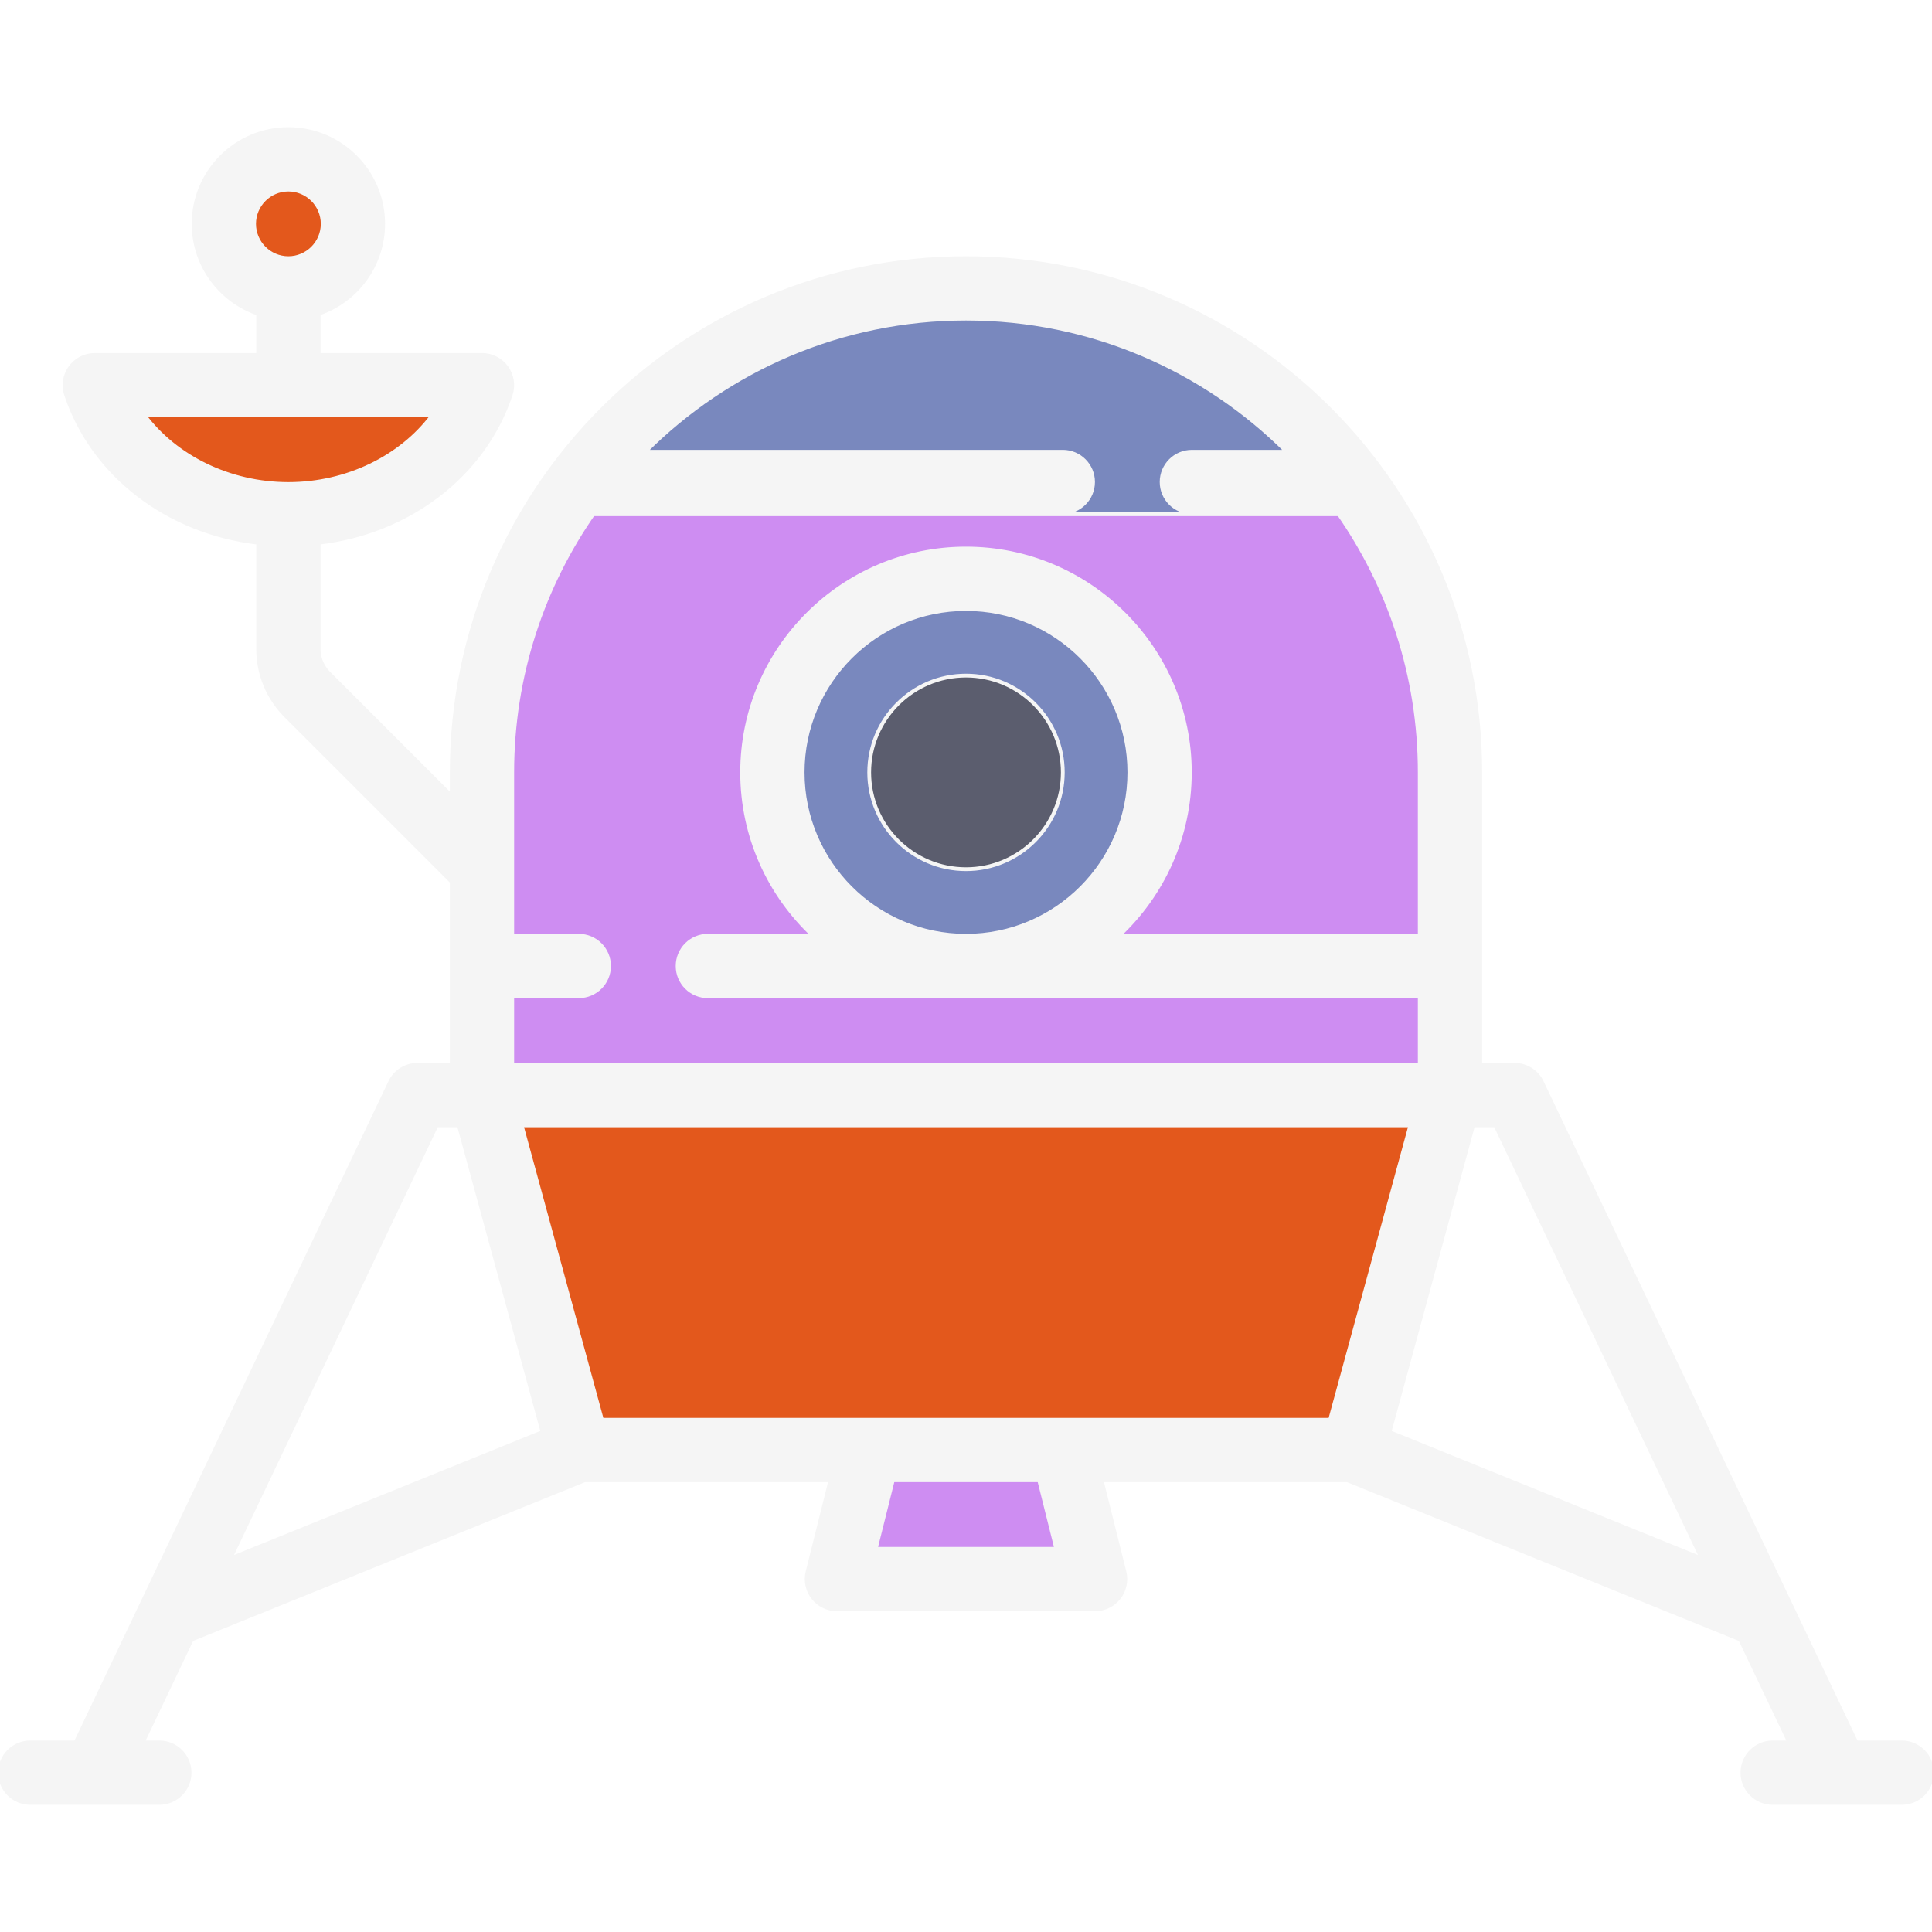
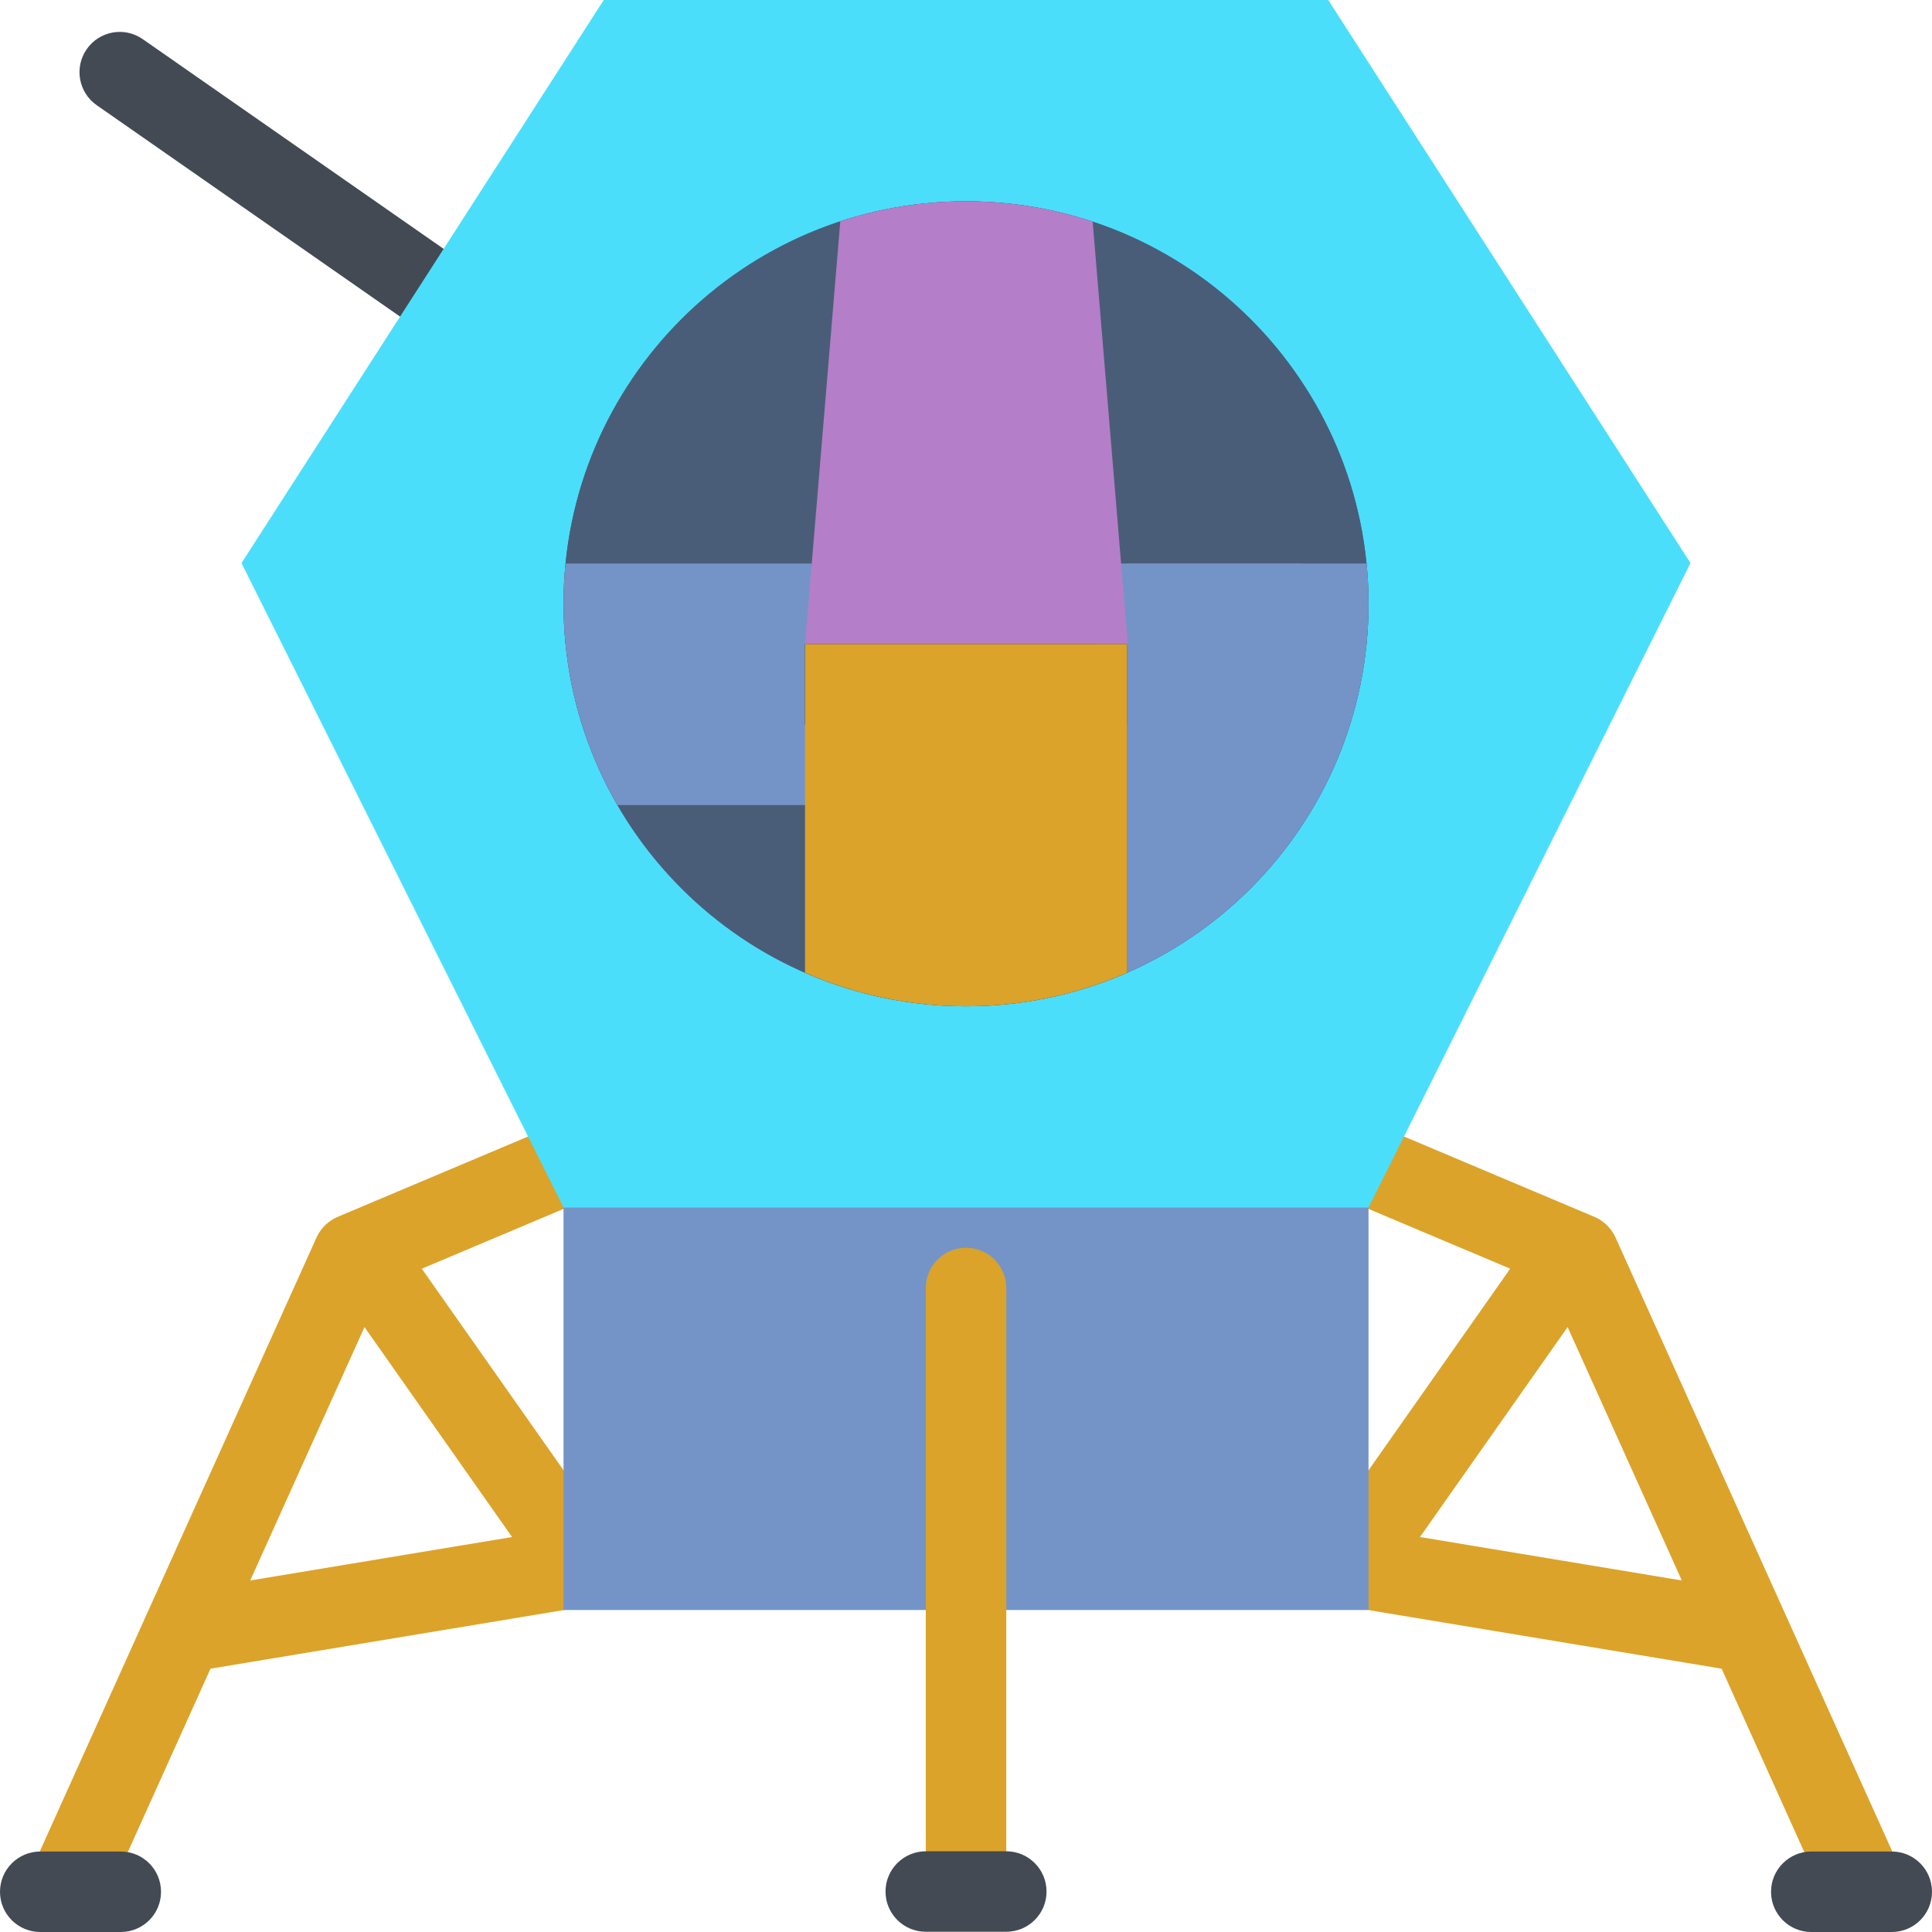
- <svg xmlns="http://www.w3.org/2000/svg" height="200px" width="200px" version="1.1" id="Layer_1" viewBox="0 0 512 512" xml:space="preserve" fill="#f5f5f5" stroke="#f5f5f5">
+ <svg xmlns="http://www.w3.org/2000/svg" version="1.1" id="Layer_1" viewBox="0 0 512 512" xml:space="preserve" fill="#000000">
  <g id="SVGRepo_bgCarrier" stroke-width="0" />
  <g id="SVGRepo_tracerCarrier" stroke-linecap="round" stroke-linejoin="round" />
  <g id="SVGRepo_iconCarrier">
+     <path style="fill:#434A54;" d="M37.828,10.375C33,7,26.344,8.188,22.984,13.031c-3.375,4.828-2.172,11.484,2.641,14.844 l92.219,64.266l12.188-17.5L37.828,10.375z" />
    <g>
-       <path style="fill:#ce8df2;" d="M127.733,290.204v-85.511c0-70.84,57.427-128.267,128.267-128.267l0,0 c70.84,0,128.267,57.427,128.267,128.267v85.511H127.733z" />
-       <polygon style="fill:#ce8df2;" points="281.653,384.266 230.347,384.266 221.795,418.471 290.205,418.471 " />
+       <path style="fill:#dba329;" d="M456.25,442.219l28.625,63.531l19.453-8.766l-76.266-169.188c-1.109-2.344-3.094-4.266-5.484-5.297 l-69.062-29.141l-8.297,19.656l55,23.203l-47.25,67.234l-7.922-1.312l-3.484,21.047L456.25,442.219z M445.703,418.844 l-69.391-11.516l39.125-55.641L445.703,418.844z" />
+       <path style="fill:#dba329;" d="M170.469,423.188l-3.5-21.047l-7.906,1.312l-47.281-67.234l55-23.203l-8.281-19.656L89.438,322.5 c-2.406,1.031-4.375,2.953-5.484,5.297L7.688,496.984l19.453,8.766l28.641-63.531L170.469,423.188z M96.594,351.688l39.109,55.641 l-69.391,11.516L96.594,351.688z" />
    </g>
-     <path style="fill:#7988be;" d="M256,255.999c-28.293,0-51.307-23.014-51.307-51.307s23.014-51.307,51.307-51.307 s51.307,23.014,51.307,51.307S284.293,255.999,256,255.999z" />
+     <rect x="149.34" y="298.67" style="fill:#7494c8;" width="213.33" height="128" />
+     <polygon style="fill:#4bdefb;" points="149.344,320 64,149.219 160,0 352,0 448,149.219 362.672,320 " />
+     <path id="SVGCleanerId_0" style="fill:#4a5d78;" d="M362.672,160c0,58.922-47.766,106.672-106.672,106.672 S149.344,218.922,149.344,160c0-58.906,47.75-106.656,106.656-106.656S362.672,101.094,362.672,160z" />
    <g>
-       <path style="fill:#e3581c;" d="M25.119,102.078c6.598,19.765,27.017,34.205,51.307,34.205s44.709-14.439,51.307-34.205H25.119z" />
-       <circle style="fill:#e3581c;" cx="76.426" cy="59.324" r="17.102" />
+       <path id="SVGCleanerId_0_1_" style="fill:#4a5d78;" d="M362.672,160c0,58.922-47.766,106.672-106.672,106.672 S149.344,218.922,149.344,160c0-58.906,47.75-106.656,106.656-106.656S362.672,101.094,362.672,160z" />
    </g>
-     <polygon style="fill:#e3581c;" points="127.733,290.204 153.386,384.266 358.614,384.266 384.267,290.204 " />
-     <path style="fill:#5B5D6E;" d="M256,179.039c-14.148,0-25.653,11.506-25.653,25.653c0,14.148,11.506,25.653,25.653,25.653 s25.653-11.506,25.653-25.653C281.653,190.544,270.148,179.039,256,179.039z" />
-     <path style="fill:#7988be;" d="M147.63,136.283h216.74C341.641,100.354,301.66,76.425,256,76.425S170.359,100.354,147.63,136.283z" />
-     <path d="M503.983,461.761h-12.04l-83.335-175.005c-1.33-2.792-4.146-4.569-7.237-4.569h-9.087v-77.495 c0-75.147-61.136-136.284-136.284-136.284s-136.284,61.136-136.284,136.284v6.3L87.104,178.38c-1.716-1.716-2.662-3.998-2.662-6.425 v-28.126c23.842-2.781,43.757-17.834,50.894-39.212c0.816-2.446,0.406-5.133-1.1-7.225c-1.507-2.092-3.927-3.331-6.504-3.331h-43.29 V83.123c9.93-3.354,17.102-12.752,17.102-23.8c0-13.851-11.268-25.119-25.119-25.119S51.307,45.472,51.307,59.323 c0,11.048,7.172,20.446,17.102,23.8v10.939h-43.29c-2.578,0-4.998,1.24-6.504,3.331c-1.506,2.092-1.915,4.779-1.1,7.225 c7.137,21.378,27.053,36.431,50.894,39.212v28.126c0,6.709,2.612,13.018,7.357,17.762l43.95,43.949v48.521h-9.086 c-3.092,0-5.909,1.779-7.237,4.569L20.057,461.761H8.017c-4.427,0-8.017,3.589-8.017,8.017c0,4.427,3.589,8.017,8.017,8.017h34.205 c4.427,0,8.017-3.589,8.017-8.017c0-4.427-3.589-8.017-8.017-8.017h-4.406l13-27.298c0.011-0.004,0.021-0.006,0.031-0.011 l104.102-42.169h65.131l-6.061,24.244c-0.6,2.394-0.061,4.932,1.458,6.878c1.519,1.946,3.85,3.083,6.319,3.083h68.409 c2.469,0,4.799-1.137,6.319-3.083c1.52-1.945,2.058-4.483,1.458-6.878l-6.061-24.244h65.131l104.102,42.169 c0.011,0.004,0.021,0.006,0.031,0.011l12.999,27.298h-4.405c-4.427,0-8.017,3.589-8.017,8.017c0,4.427,3.589,8.017,8.017,8.017 h17.078c0.01,0,0.02,0.002,0.03,0.002c0.013,0,0.026-0.002,0.039-0.002h17.058c4.427,0,8.017-3.589,8.017-8.017 C512,465.35,508.411,461.761,503.983,461.761z M76.426,50.237c5.01,0,9.086,4.076,9.086,9.086c0,5.01-4.076,9.086-9.086,9.086 s-9.086-4.076-9.086-9.086C67.34,54.313,71.416,50.237,76.426,50.237z M38.282,110.095h76.287 c-8.272,11.073-22.572,18.171-38.143,18.171S46.555,121.168,38.282,110.095z M135.749,264.016h17.64 c4.427,0,8.017-3.589,8.017-8.017c0-4.427-3.589-8.017-8.017-8.017h-17.64v-43.29c0-25.63,8.066-49.41,21.784-68.944h124.122 c4.427,0,8.017-3.589,8.017-8.017c0-4.427-3.589-8.017-8.017-8.017H170.997C192.773,97.933,222.841,84.442,256,84.442 s63.227,13.492,85.003,35.273h-25.146c-4.427,0-8.017,3.589-8.017,8.017c0,4.427,3.589,8.017,8.017,8.017h38.609 c13.718,19.534,21.784,43.314,21.784,68.944v43.29H296.5c11.572-10.832,18.823-26.226,18.823-43.29 c0-32.711-26.612-59.324-59.324-59.324s-59.324,26.612-59.324,59.324c0,17.064,7.251,32.458,18.823,43.29h-27.909 c-4.427,0-8.017,3.589-8.017,8.017c0,4.427,3.589,8.017,8.017,8.017h188.66v18.171H135.749V264.016z M212.71,204.692 c0-23.871,19.42-43.29,43.29-43.29s43.29,19.42,43.29,43.29s-19.42,43.29-43.29,43.29S212.71,228.563,212.71,204.692z M352.49,376.249H159.51l-21.281-78.029h235.542L352.49,376.249z M115.692,298.22h5.917l22.17,81.288L61.02,413.032L115.692,298.22z M279.937,410.454h-47.874l4.543-18.171h38.789L279.937,410.454z M368.221,379.509l22.17-81.288h5.917l54.672,114.812 L368.221,379.509z" />
+     <g>
+       <path style="fill:#7494c8;" d="M149.344,160c0,19.438,5.188,37.641,14.281,53.344h51.5v-64h-65.25 C149.531,152.844,149.344,156.406,149.344,160z" />
+       <rect x="289.56" y="149.34" style="fill:#7494c8;" width="55.31" height="21.328" />
+     </g>
+     <rect x="213.34" y="170.67" width="85.33" height="21.328" />
+     <path style="fill:#dba329;" d="M256,330.672c-5.875,0-10.656,4.781-10.656,10.672v166.594h21.328V341.344 C266.672,335.453,261.906,330.672,256,330.672z" />
+     <g>
+       <path style="fill:#434A54;" d="M32,490.672H10.672C4.781,490.672,0,495.453,0,501.344S4.781,512,10.672,512H32 c5.906,0,10.672-4.766,10.672-10.656S37.906,490.672,32,490.672z" />
+       <path style="fill:#434A54;" d="M266.672,490.609h-21.328c-5.891,0-10.672,4.781-10.672,10.672s4.781,10.656,10.672,10.656h21.328 c5.891,0,10.672-4.766,10.672-10.656S272.562,490.609,266.672,490.609z" />
+       <path style="fill:#434A54;" d="M501.344,490.672H480c-5.875,0-10.656,4.781-10.656,10.672S474.125,512,480,512h21.344 c5.891,0,10.656-4.766,10.656-10.656S507.234,490.672,501.344,490.672z" />
+     </g>
+     <path style="fill:#7494c8;" d="M298.672,257.781c37.672-16.453,64-54.031,64-97.781c0-3.594-0.172-7.156-0.516-10.656h-63.484 V257.781z" />
+     <path style="fill:#dba329;" d="M213.344,257.781c13.062,5.719,27.5,8.891,42.656,8.891c15.188,0,29.609-3.172,42.672-8.891v-87.109 h-85.328V257.781z" />
+     <path style="fill:#b57ec9;" d="M213.344,170.672h85.328v0.016l0.203-0.016l-9.312-111.953C279,55.234,267.719,53.344,256,53.344 c-11.625,0-22.844,1.859-33.312,5.312L213.344,170.672L213.344,170.672L213.344,170.672z" />
  </g>
</svg>
